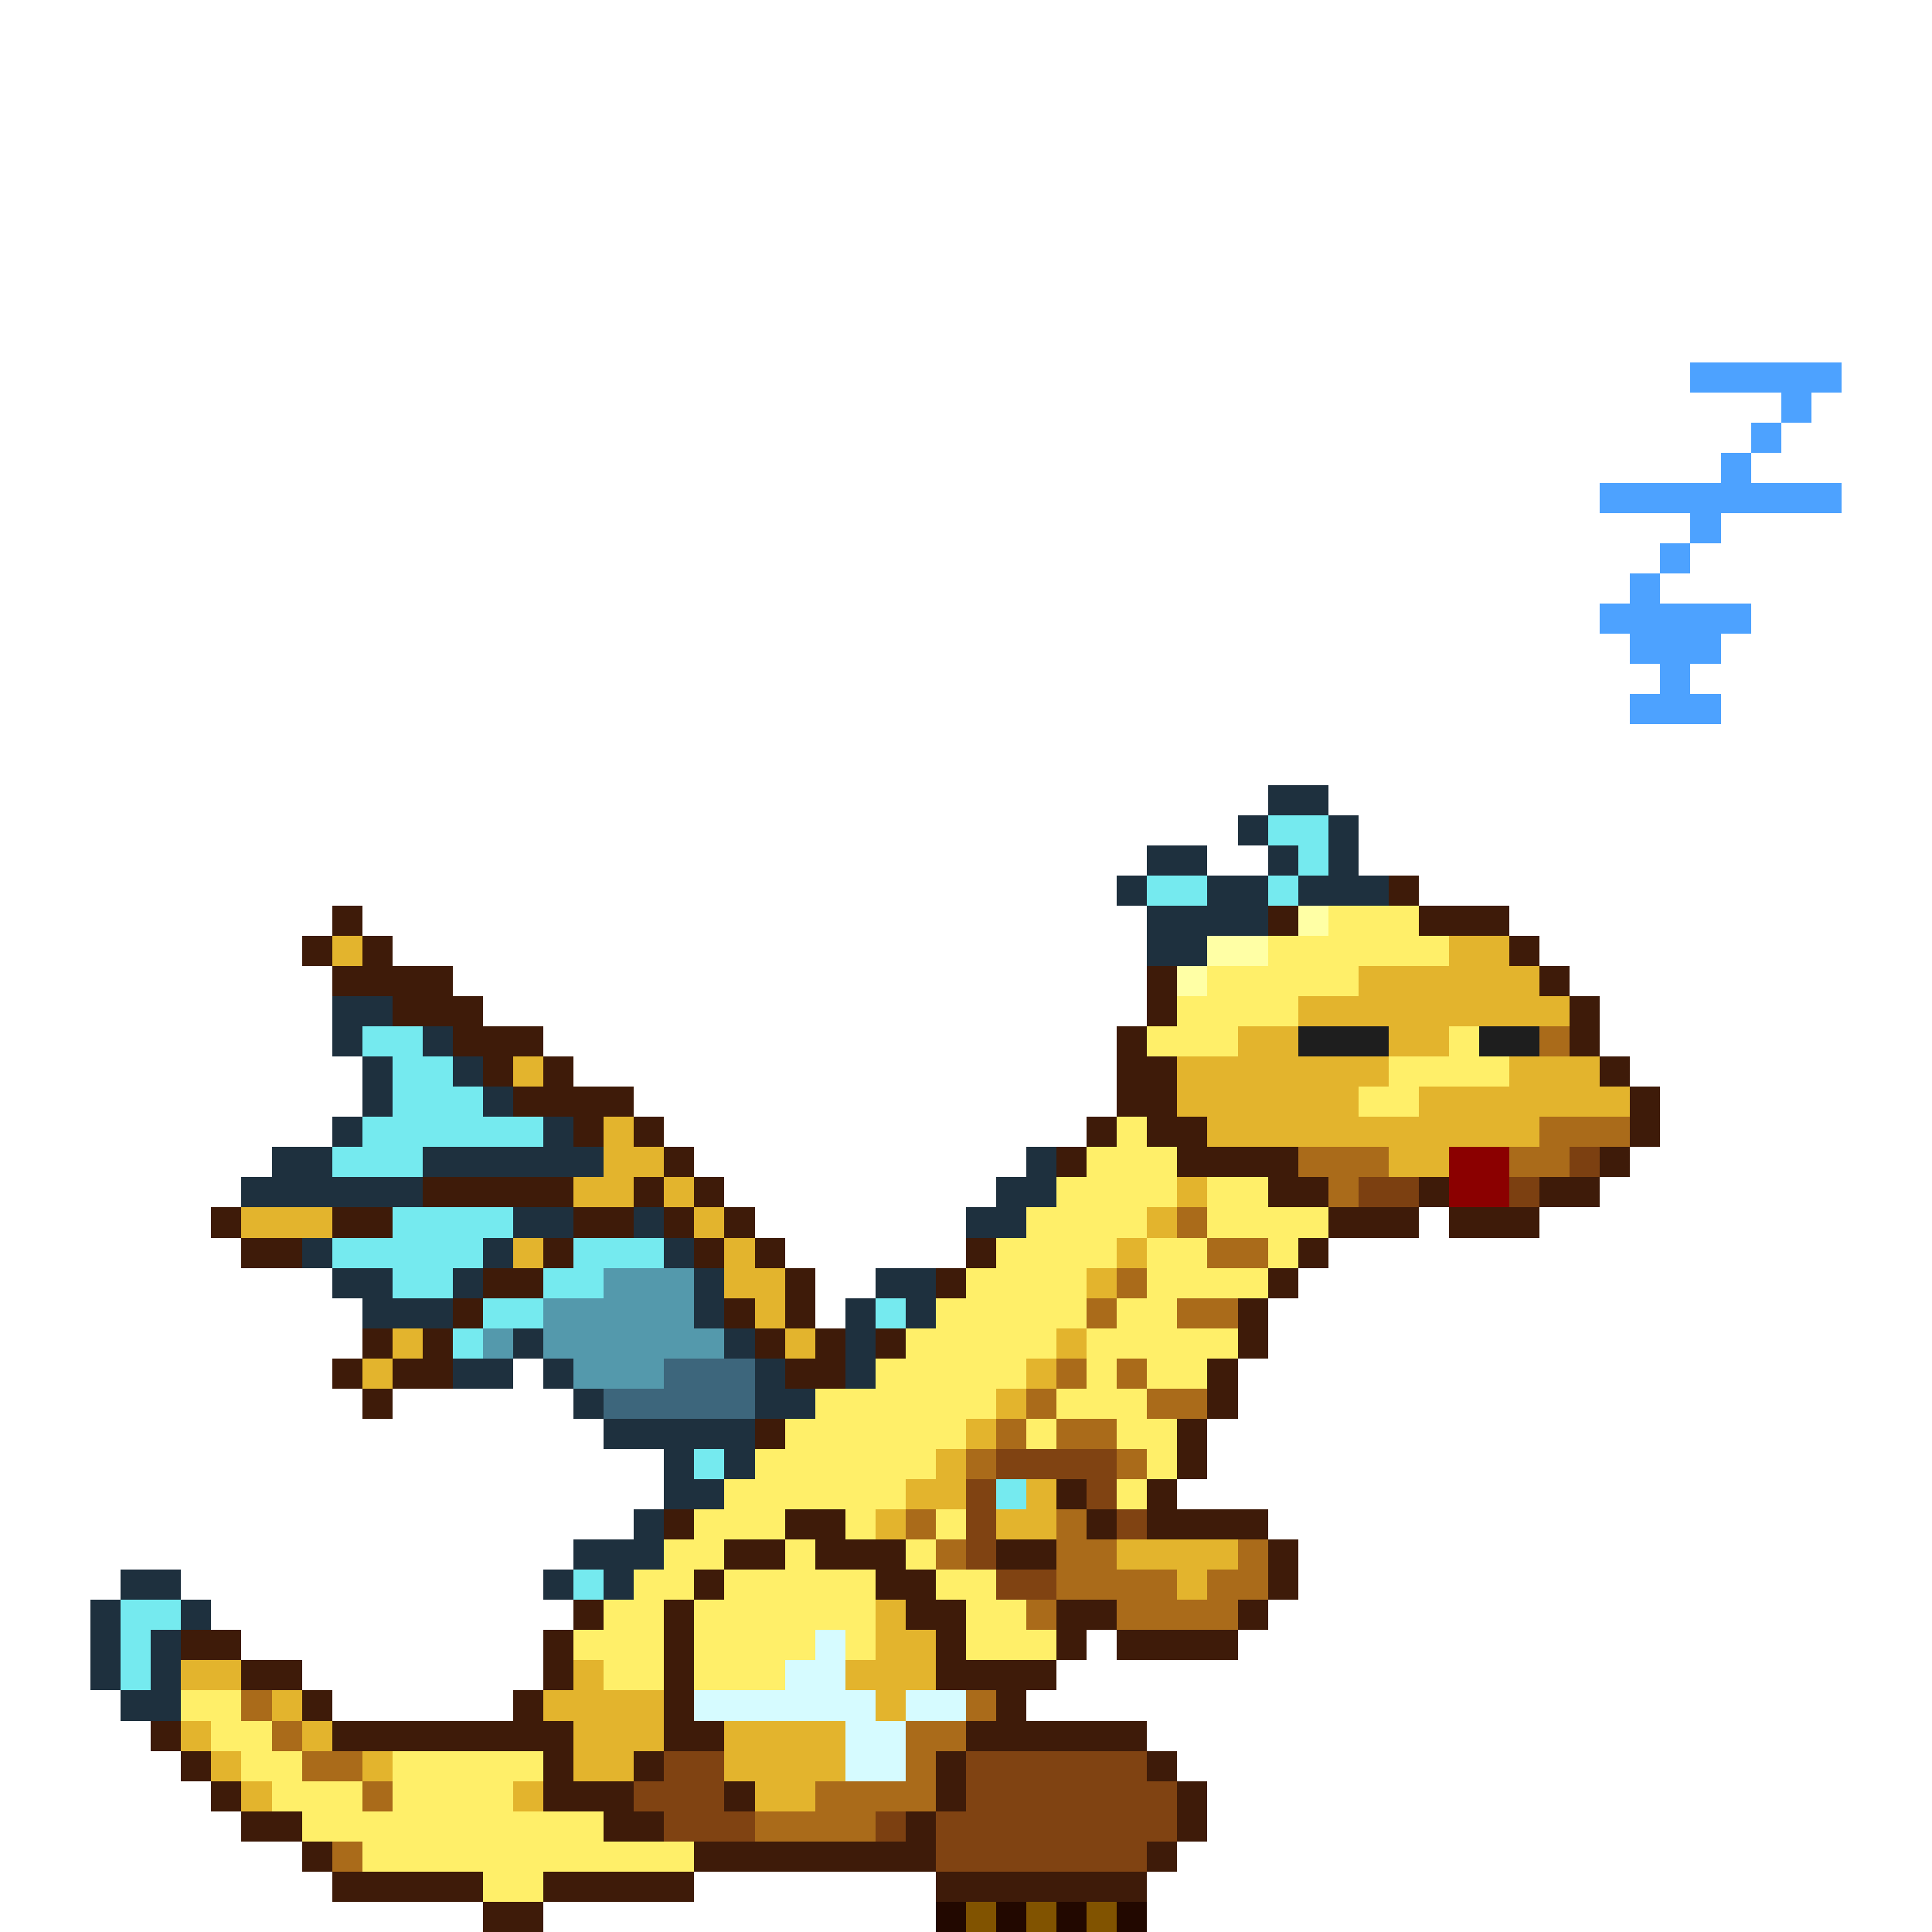
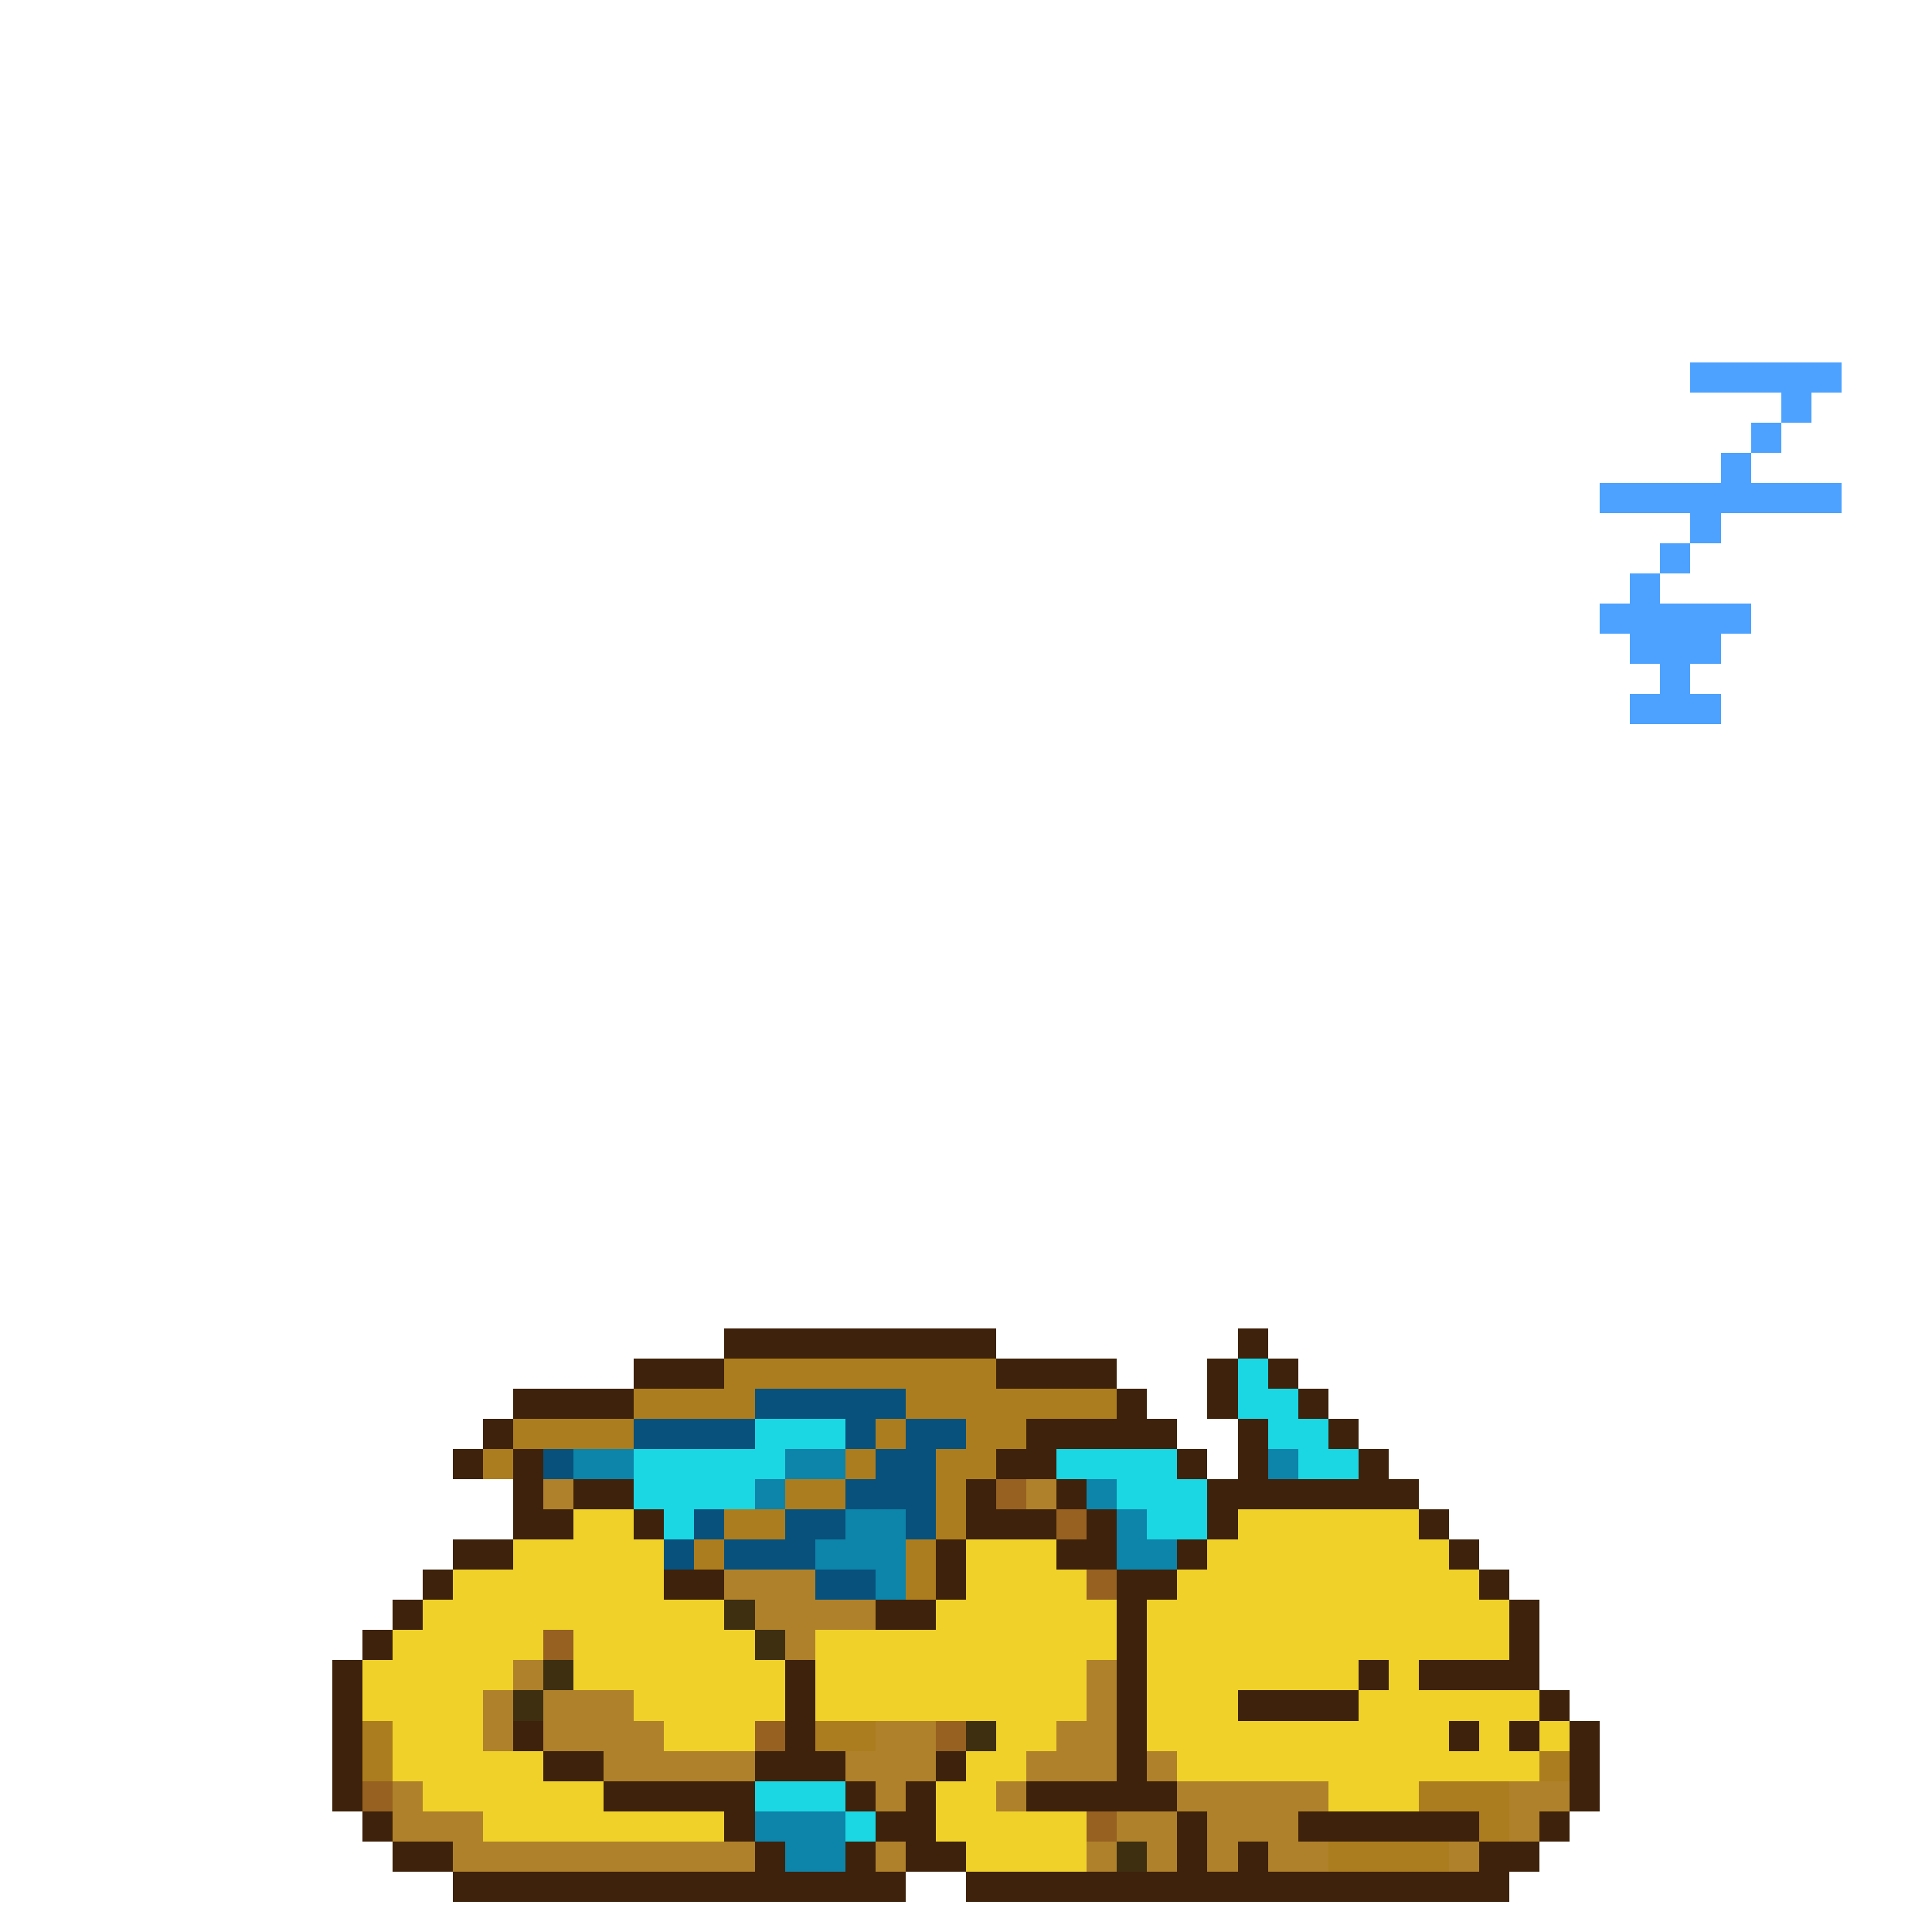
<svg xmlns="http://www.w3.org/2000/svg" viewBox="0 0 128 128" width="128" height="128" shape-rendering="crispEdges">
  <rect x="112" y="24" width="10" height="2" fill="#4da2ff" />
  <rect x="118" y="26" width="2" height="2" fill="#4da2ff" />
  <rect x="116" y="28" width="2" height="2" fill="#4da2ff" />
  <rect x="114" y="30" width="2" height="2" fill="#4da2ff" />
  <rect x="106" y="32" width="16" height="2" fill="#4da2ff" />
  <rect x="112" y="34" width="2" height="2" fill="#4da2ff" />
  <rect x="110" y="36" width="2" height="2" fill="#4da2ff" />
  <rect x="108" y="38" width="2" height="2" fill="#4da2ff" />
  <rect x="106" y="40" width="10" height="2" fill="#4da2ff" />
  <rect x="108" y="42" width="6" height="2" fill="#4da2ff" />
  <rect x="110" y="44" width="2" height="2" fill="#4da2ff" />
  <rect x="108" y="46" width="6" height="2" fill="#4da2ff" />
-   <rect x="84" y="52" width="4" height="2" fill="#1e303e" />
-   <rect x="82" y="54" width="2" height="2" fill="#1e303e" />
-   <rect x="84" y="54" width="4" height="2" fill="#75eaef" />
-   <rect x="88" y="54" width="2" height="2" fill="#1e303e" />
-   <rect x="76" y="56" width="4" height="2" fill="#1e303e" />
-   <rect x="84" y="56" width="2" height="2" fill="#1e303e" />
-   <rect x="86" y="56" width="2" height="2" fill="#75eaef" />
-   <rect x="88" y="56" width="2" height="2" fill="#1e303e" />
-   <rect x="74" y="58" width="2" height="2" fill="#1e303e" />
-   <rect x="76" y="58" width="4" height="2" fill="#75eaef" />
-   <rect x="80" y="58" width="4" height="2" fill="#1e303e" />
-   <rect x="84" y="58" width="2" height="2" fill="#75eaef" />
-   <rect x="86" y="58" width="6" height="2" fill="#1e303e" />
-   <rect x="92" y="58" width="2" height="2" fill="#3e1b09" />
-   <rect x="22" y="60" width="2" height="2" fill="#3e1b09" />
-   <rect x="76" y="60" width="8" height="2" fill="#1e303e" />
-   <rect x="84" y="60" width="2" height="2" fill="#3e1b09" />
-   <rect x="86" y="60" width="2" height="2" fill="#ffffa5" />
-   <rect x="88" y="60" width="6" height="2" fill="#ffef69" />
-   <rect x="94" y="60" width="6" height="2" fill="#3e1b09" />
-   <rect x="20" y="62" width="2" height="2" fill="#3e1b09" />
-   <rect x="22" y="62" width="2" height="2" fill="#e3b42d" />
-   <rect x="24" y="62" width="2" height="2" fill="#3e1b09" />
-   <rect x="76" y="62" width="4" height="2" fill="#1e303e" />
-   <rect x="80" y="62" width="4" height="2" fill="#ffffa5" />
-   <rect x="84" y="62" width="12" height="2" fill="#ffef69" />
-   <rect x="96" y="62" width="4" height="2" fill="#e3b42d" />
-   <rect x="100" y="62" width="2" height="2" fill="#3e1b09" />
-   <rect x="22" y="64" width="8" height="2" fill="#3e1b09" />
-   <rect x="76" y="64" width="2" height="2" fill="#3e1b09" />
-   <rect x="78" y="64" width="2" height="2" fill="#ffffa5" />
-   <rect x="80" y="64" width="10" height="2" fill="#ffef69" />
-   <rect x="90" y="64" width="12" height="2" fill="#e3b42d" />
-   <rect x="102" y="64" width="2" height="2" fill="#3e1b09" />
-   <rect x="22" y="66" width="4" height="2" fill="#1e303e" />
-   <rect x="26" y="66" width="6" height="2" fill="#3e1b09" />
-   <rect x="76" y="66" width="2" height="2" fill="#3e1b09" />
-   <rect x="78" y="66" width="8" height="2" fill="#ffef69" />
-   <rect x="86" y="66" width="18" height="2" fill="#e3b42d" />
-   <rect x="104" y="66" width="2" height="2" fill="#3e1b09" />
-   <rect x="22" y="68" width="2" height="2" fill="#1e303e" />
-   <rect x="24" y="68" width="4" height="2" fill="#75eaef" />
-   <rect x="28" y="68" width="2" height="2" fill="#1e303e" />
-   <rect x="30" y="68" width="6" height="2" fill="#3e1b09" />
-   <rect x="74" y="68" width="2" height="2" fill="#3e1b09" />
-   <rect x="76" y="68" width="6" height="2" fill="#ffef69" />
-   <rect x="82" y="68" width="4" height="2" fill="#e3b42d" />
-   <rect x="86" y="68" width="6" height="2" fill="#1e1e1e" />
-   <rect x="92" y="68" width="4" height="2" fill="#e3b42d" />
-   <rect x="96" y="68" width="2" height="2" fill="#ffef69" />
-   <rect x="98" y="68" width="4" height="2" fill="#1e1e1e" />
-   <rect x="102" y="68" width="2" height="2" fill="#aa6b1a" />
-   <rect x="104" y="68" width="2" height="2" fill="#3e1b09" />
-   <rect x="24" y="70" width="2" height="2" fill="#1e303e" />
-   <rect x="26" y="70" width="4" height="2" fill="#75eaef" />
-   <rect x="30" y="70" width="2" height="2" fill="#1e303e" />
-   <rect x="32" y="70" width="2" height="2" fill="#3e1b09" />
-   <rect x="34" y="70" width="2" height="2" fill="#e3b42d" />
-   <rect x="36" y="70" width="2" height="2" fill="#3e1b09" />
-   <rect x="74" y="70" width="4" height="2" fill="#3e1b09" />
-   <rect x="78" y="70" width="14" height="2" fill="#e3b42d" />
-   <rect x="92" y="70" width="8" height="2" fill="#ffef69" />
-   <rect x="100" y="70" width="6" height="2" fill="#e3b42d" />
-   <rect x="106" y="70" width="2" height="2" fill="#3e1b09" />
-   <rect x="24" y="72" width="2" height="2" fill="#1e303e" />
-   <rect x="26" y="72" width="6" height="2" fill="#75eaef" />
-   <rect x="32" y="72" width="2" height="2" fill="#1e303e" />
-   <rect x="34" y="72" width="8" height="2" fill="#3e1b09" />
-   <rect x="74" y="72" width="4" height="2" fill="#3e1b09" />
-   <rect x="78" y="72" width="12" height="2" fill="#e3b42d" />
-   <rect x="90" y="72" width="4" height="2" fill="#ffef69" />
-   <rect x="94" y="72" width="14" height="2" fill="#e3b42d" />
-   <rect x="108" y="72" width="2" height="2" fill="#3e1b09" />
-   <rect x="22" y="74" width="2" height="2" fill="#1e303e" />
-   <rect x="24" y="74" width="12" height="2" fill="#75eaef" />
-   <rect x="36" y="74" width="2" height="2" fill="#1e303e" />
-   <rect x="38" y="74" width="2" height="2" fill="#3e1b09" />
-   <rect x="40" y="74" width="2" height="2" fill="#e3b42d" />
-   <rect x="42" y="74" width="2" height="2" fill="#3e1b09" />
-   <rect x="72" y="74" width="2" height="2" fill="#3e1b09" />
-   <rect x="74" y="74" width="2" height="2" fill="#ffef69" />
-   <rect x="76" y="74" width="4" height="2" fill="#3e1b09" />
-   <rect x="80" y="74" width="22" height="2" fill="#e3b42d" />
-   <rect x="102" y="74" width="6" height="2" fill="#aa6b1a" />
-   <rect x="108" y="74" width="2" height="2" fill="#3e1b09" />
-   <rect x="18" y="76" width="4" height="2" fill="#1e303e" />
-   <rect x="22" y="76" width="6" height="2" fill="#75eaef" />
-   <rect x="28" y="76" width="12" height="2" fill="#1e303e" />
-   <rect x="40" y="76" width="4" height="2" fill="#e3b42d" />
-   <rect x="44" y="76" width="2" height="2" fill="#3e1b09" />
-   <rect x="68" y="76" width="2" height="2" fill="#1e303e" />
-   <rect x="70" y="76" width="2" height="2" fill="#3e1b09" />
-   <rect x="72" y="76" width="6" height="2" fill="#ffef69" />
-   <rect x="78" y="76" width="8" height="2" fill="#3e1b09" />
-   <rect x="86" y="76" width="6" height="2" fill="#aa6b1a" />
-   <rect x="92" y="76" width="4" height="2" fill="#e3b42d" />
-   <rect x="96" y="76" width="4" height="2" fill="#8b0000" />
-   <rect x="100" y="76" width="4" height="2" fill="#aa6b1a" />
-   <rect x="104" y="76" width="2" height="2" fill="#7c4011" />
-   <rect x="106" y="76" width="2" height="2" fill="#3e1b09" />
-   <rect x="16" y="78" width="12" height="2" fill="#1e303e" />
-   <rect x="28" y="78" width="10" height="2" fill="#3e1b09" />
-   <rect x="38" y="78" width="4" height="2" fill="#e3b42d" />
-   <rect x="42" y="78" width="2" height="2" fill="#3e1b09" />
-   <rect x="44" y="78" width="2" height="2" fill="#e3b42d" />
-   <rect x="46" y="78" width="2" height="2" fill="#3e1b09" />
-   <rect x="66" y="78" width="4" height="2" fill="#1e303e" />
-   <rect x="70" y="78" width="8" height="2" fill="#ffef69" />
-   <rect x="78" y="78" width="2" height="2" fill="#e3b42d" />
-   <rect x="80" y="78" width="4" height="2" fill="#ffef69" />
-   <rect x="84" y="78" width="4" height="2" fill="#3e1b09" />
-   <rect x="88" y="78" width="2" height="2" fill="#aa6b1a" />
-   <rect x="90" y="78" width="4" height="2" fill="#7c4011" />
-   <rect x="94" y="78" width="2" height="2" fill="#3e1b09" />
-   <rect x="96" y="78" width="4" height="2" fill="#8b0000" />
-   <rect x="100" y="78" width="2" height="2" fill="#7c4011" />
-   <rect x="102" y="78" width="4" height="2" fill="#3e1b09" />
-   <rect x="14" y="80" width="2" height="2" fill="#3e1b09" />
-   <rect x="16" y="80" width="6" height="2" fill="#e3b42d" />
-   <rect x="22" y="80" width="4" height="2" fill="#3e1b09" />
-   <rect x="26" y="80" width="8" height="2" fill="#75eaef" />
-   <rect x="34" y="80" width="4" height="2" fill="#1e303e" />
-   <rect x="38" y="80" width="4" height="2" fill="#3e1b09" />
-   <rect x="42" y="80" width="2" height="2" fill="#1e303e" />
-   <rect x="44" y="80" width="2" height="2" fill="#3e1b09" />
-   <rect x="46" y="80" width="2" height="2" fill="#e3b42d" />
-   <rect x="48" y="80" width="2" height="2" fill="#3e1b09" />
-   <rect x="64" y="80" width="4" height="2" fill="#1e303e" />
-   <rect x="68" y="80" width="8" height="2" fill="#ffef69" />
-   <rect x="76" y="80" width="2" height="2" fill="#e3b42d" />
-   <rect x="78" y="80" width="2" height="2" fill="#aa6b1a" />
-   <rect x="80" y="80" width="8" height="2" fill="#ffef69" />
-   <rect x="88" y="80" width="6" height="2" fill="#3e1b09" />
-   <rect x="96" y="80" width="6" height="2" fill="#3e1b09" />
-   <rect x="16" y="82" width="4" height="2" fill="#3e1b09" />
-   <rect x="20" y="82" width="2" height="2" fill="#1e303e" />
-   <rect x="22" y="82" width="10" height="2" fill="#75eaef" />
-   <rect x="32" y="82" width="2" height="2" fill="#1e303e" />
-   <rect x="34" y="82" width="2" height="2" fill="#e3b42d" />
-   <rect x="36" y="82" width="2" height="2" fill="#3e1b09" />
-   <rect x="38" y="82" width="6" height="2" fill="#75eaef" />
-   <rect x="44" y="82" width="2" height="2" fill="#1e303e" />
-   <rect x="46" y="82" width="2" height="2" fill="#3e1b09" />
-   <rect x="48" y="82" width="2" height="2" fill="#e3b42d" />
-   <rect x="50" y="82" width="2" height="2" fill="#3e1b09" />
-   <rect x="64" y="82" width="2" height="2" fill="#3e1b09" />
-   <rect x="66" y="82" width="8" height="2" fill="#ffef69" />
-   <rect x="74" y="82" width="2" height="2" fill="#e3b42d" />
-   <rect x="76" y="82" width="4" height="2" fill="#ffef69" />
-   <rect x="80" y="82" width="4" height="2" fill="#aa6b1a" />
-   <rect x="84" y="82" width="2" height="2" fill="#ffef69" />
-   <rect x="86" y="82" width="2" height="2" fill="#3e1b09" />
-   <rect x="22" y="84" width="4" height="2" fill="#1e303e" />
-   <rect x="26" y="84" width="4" height="2" fill="#75eaef" />
-   <rect x="30" y="84" width="2" height="2" fill="#1e303e" />
-   <rect x="32" y="84" width="4" height="2" fill="#3e1b09" />
-   <rect x="36" y="84" width="4" height="2" fill="#75eaef" />
-   <rect x="40" y="84" width="6" height="2" fill="#5499ac" />
-   <rect x="46" y="84" width="2" height="2" fill="#1e303e" />
-   <rect x="48" y="84" width="4" height="2" fill="#e3b42d" />
-   <rect x="52" y="84" width="2" height="2" fill="#3e1b09" />
-   <rect x="58" y="84" width="4" height="2" fill="#1e303e" />
-   <rect x="62" y="84" width="2" height="2" fill="#3e1b09" />
-   <rect x="64" y="84" width="8" height="2" fill="#ffef69" />
-   <rect x="72" y="84" width="2" height="2" fill="#e3b42d" />
-   <rect x="74" y="84" width="2" height="2" fill="#aa6b1a" />
-   <rect x="76" y="84" width="8" height="2" fill="#ffef69" />
-   <rect x="84" y="84" width="2" height="2" fill="#3e1b09" />
-   <rect x="24" y="86" width="6" height="2" fill="#1e303e" />
-   <rect x="30" y="86" width="2" height="2" fill="#3e1b09" />
-   <rect x="32" y="86" width="4" height="2" fill="#75eaef" />
-   <rect x="36" y="86" width="10" height="2" fill="#5499ac" />
-   <rect x="46" y="86" width="2" height="2" fill="#1e303e" />
-   <rect x="48" y="86" width="2" height="2" fill="#3e1b09" />
-   <rect x="50" y="86" width="2" height="2" fill="#e3b42d" />
-   <rect x="52" y="86" width="2" height="2" fill="#3e1b09" />
-   <rect x="56" y="86" width="2" height="2" fill="#1e303e" />
-   <rect x="58" y="86" width="2" height="2" fill="#75eaef" />
-   <rect x="60" y="86" width="2" height="2" fill="#1e303e" />
-   <rect x="62" y="86" width="10" height="2" fill="#ffef69" />
-   <rect x="72" y="86" width="2" height="2" fill="#aa6b1a" />
-   <rect x="74" y="86" width="4" height="2" fill="#ffef69" />
-   <rect x="78" y="86" width="4" height="2" fill="#aa6b1a" />
-   <rect x="82" y="86" width="2" height="2" fill="#3e1b09" />
-   <rect x="24" y="88" width="2" height="2" fill="#3e1b09" />
-   <rect x="26" y="88" width="2" height="2" fill="#e3b42d" />
-   <rect x="28" y="88" width="2" height="2" fill="#3e1b09" />
-   <rect x="30" y="88" width="2" height="2" fill="#75eaef" />
-   <rect x="32" y="88" width="2" height="2" fill="#5499ac" />
-   <rect x="34" y="88" width="2" height="2" fill="#1e303e" />
-   <rect x="36" y="88" width="12" height="2" fill="#5499ac" />
-   <rect x="48" y="88" width="2" height="2" fill="#1e303e" />
-   <rect x="50" y="88" width="2" height="2" fill="#3e1b09" />
-   <rect x="52" y="88" width="2" height="2" fill="#e3b42d" />
-   <rect x="54" y="88" width="2" height="2" fill="#3e1b09" />
-   <rect x="56" y="88" width="2" height="2" fill="#1e303e" />
-   <rect x="58" y="88" width="2" height="2" fill="#3e1b09" />
-   <rect x="60" y="88" width="10" height="2" fill="#ffef69" />
-   <rect x="70" y="88" width="2" height="2" fill="#e3b42d" />
-   <rect x="72" y="88" width="10" height="2" fill="#ffef69" />
-   <rect x="82" y="88" width="2" height="2" fill="#3e1b09" />
-   <rect x="22" y="90" width="2" height="2" fill="#3e1b09" />
-   <rect x="24" y="90" width="2" height="2" fill="#e3b42d" />
-   <rect x="26" y="90" width="4" height="2" fill="#3e1b09" />
-   <rect x="30" y="90" width="4" height="2" fill="#1e303e" />
-   <rect x="36" y="90" width="2" height="2" fill="#1e303e" />
-   <rect x="38" y="90" width="6" height="2" fill="#5499ac" />
-   <rect x="44" y="90" width="6" height="2" fill="#3d667c" />
-   <rect x="50" y="90" width="2" height="2" fill="#1e303e" />
-   <rect x="52" y="90" width="4" height="2" fill="#3e1b09" />
-   <rect x="56" y="90" width="2" height="2" fill="#1e303e" />
-   <rect x="58" y="90" width="10" height="2" fill="#ffef69" />
-   <rect x="68" y="90" width="2" height="2" fill="#e3b42d" />
-   <rect x="70" y="90" width="2" height="2" fill="#aa6b1a" />
-   <rect x="72" y="90" width="2" height="2" fill="#ffef69" />
-   <rect x="74" y="90" width="2" height="2" fill="#aa6b1a" />
-   <rect x="76" y="90" width="4" height="2" fill="#ffef69" />
-   <rect x="80" y="90" width="2" height="2" fill="#3e1b09" />
-   <rect x="24" y="92" width="2" height="2" fill="#3e1b09" />
-   <rect x="38" y="92" width="2" height="2" fill="#1e303e" />
-   <rect x="40" y="92" width="10" height="2" fill="#3d667c" />
-   <rect x="50" y="92" width="4" height="2" fill="#1e303e" />
-   <rect x="54" y="92" width="12" height="2" fill="#ffef69" />
-   <rect x="66" y="92" width="2" height="2" fill="#e3b42d" />
-   <rect x="68" y="92" width="2" height="2" fill="#aa6b1a" />
-   <rect x="70" y="92" width="6" height="2" fill="#ffef69" />
-   <rect x="76" y="92" width="4" height="2" fill="#aa6b1a" />
-   <rect x="80" y="92" width="2" height="2" fill="#3e1b09" />
-   <rect x="40" y="94" width="10" height="2" fill="#1e303e" />
-   <rect x="50" y="94" width="2" height="2" fill="#3e1b09" />
-   <rect x="52" y="94" width="12" height="2" fill="#ffef69" />
-   <rect x="64" y="94" width="2" height="2" fill="#e3b42d" />
-   <rect x="66" y="94" width="2" height="2" fill="#aa6b1a" />
-   <rect x="68" y="94" width="2" height="2" fill="#ffef69" />
-   <rect x="70" y="94" width="4" height="2" fill="#aa6b1a" />
-   <rect x="74" y="94" width="4" height="2" fill="#ffef69" />
-   <rect x="78" y="94" width="2" height="2" fill="#3e1b09" />
-   <rect x="44" y="96" width="2" height="2" fill="#1e303e" />
-   <rect x="46" y="96" width="2" height="2" fill="#75eaef" />
-   <rect x="48" y="96" width="2" height="2" fill="#1e303e" />
-   <rect x="50" y="96" width="12" height="2" fill="#ffef69" />
-   <rect x="62" y="96" width="2" height="2" fill="#e3b42d" />
-   <rect x="64" y="96" width="2" height="2" fill="#aa6b1a" />
-   <rect x="66" y="96" width="8" height="2" fill="#804312" />
-   <rect x="74" y="96" width="2" height="2" fill="#aa6b1a" />
-   <rect x="76" y="96" width="2" height="2" fill="#ffef69" />
-   <rect x="78" y="96" width="2" height="2" fill="#3e1b09" />
-   <rect x="44" y="98" width="4" height="2" fill="#1e303e" />
-   <rect x="48" y="98" width="12" height="2" fill="#ffef69" />
-   <rect x="60" y="98" width="4" height="2" fill="#e3b42d" />
-   <rect x="64" y="98" width="2" height="2" fill="#804312" />
-   <rect x="66" y="98" width="2" height="2" fill="#75eaef" />
-   <rect x="68" y="98" width="2" height="2" fill="#e3b42d" />
-   <rect x="70" y="98" width="2" height="2" fill="#3e1b09" />
-   <rect x="72" y="98" width="2" height="2" fill="#804312" />
-   <rect x="74" y="98" width="2" height="2" fill="#ffef69" />
-   <rect x="76" y="98" width="2" height="2" fill="#3e1b09" />
-   <rect x="42" y="100" width="2" height="2" fill="#1e303e" />
-   <rect x="44" y="100" width="2" height="2" fill="#3e1b09" />
-   <rect x="46" y="100" width="6" height="2" fill="#ffef69" />
-   <rect x="52" y="100" width="4" height="2" fill="#3e1b09" />
-   <rect x="56" y="100" width="2" height="2" fill="#ffef69" />
-   <rect x="58" y="100" width="2" height="2" fill="#e3b42d" />
-   <rect x="60" y="100" width="2" height="2" fill="#aa6b1a" />
-   <rect x="62" y="100" width="2" height="2" fill="#ffef69" />
-   <rect x="64" y="100" width="2" height="2" fill="#804312" />
-   <rect x="66" y="100" width="4" height="2" fill="#e3b42d" />
-   <rect x="70" y="100" width="2" height="2" fill="#aa6b1a" />
-   <rect x="72" y="100" width="2" height="2" fill="#3e1b09" />
-   <rect x="74" y="100" width="2" height="2" fill="#804312" />
-   <rect x="76" y="100" width="8" height="2" fill="#3e1b09" />
-   <rect x="38" y="102" width="6" height="2" fill="#1e303e" />
-   <rect x="44" y="102" width="4" height="2" fill="#ffef69" />
-   <rect x="48" y="102" width="4" height="2" fill="#3e1b09" />
-   <rect x="52" y="102" width="2" height="2" fill="#ffef69" />
-   <rect x="54" y="102" width="6" height="2" fill="#3e1b09" />
-   <rect x="60" y="102" width="2" height="2" fill="#ffef69" />
-   <rect x="62" y="102" width="2" height="2" fill="#aa6b1a" />
-   <rect x="64" y="102" width="2" height="2" fill="#804312" />
-   <rect x="66" y="102" width="4" height="2" fill="#3e1b09" />
-   <rect x="70" y="102" width="4" height="2" fill="#aa6b1a" />
-   <rect x="74" y="102" width="8" height="2" fill="#e3b42d" />
-   <rect x="82" y="102" width="2" height="2" fill="#aa6b1a" />
-   <rect x="84" y="102" width="2" height="2" fill="#3e1b09" />
-   <rect x="8" y="104" width="4" height="2" fill="#1e303e" />
-   <rect x="36" y="104" width="2" height="2" fill="#1e303e" />
-   <rect x="38" y="104" width="2" height="2" fill="#75eaef" />
-   <rect x="40" y="104" width="2" height="2" fill="#1e303e" />
-   <rect x="42" y="104" width="4" height="2" fill="#ffef69" />
-   <rect x="46" y="104" width="2" height="2" fill="#3e1b09" />
-   <rect x="48" y="104" width="10" height="2" fill="#ffef69" />
-   <rect x="58" y="104" width="4" height="2" fill="#3e1b09" />
-   <rect x="62" y="104" width="4" height="2" fill="#ffef69" />
-   <rect x="66" y="104" width="4" height="2" fill="#804312" />
-   <rect x="70" y="104" width="8" height="2" fill="#aa6b1a" />
-   <rect x="78" y="104" width="2" height="2" fill="#e3b42d" />
-   <rect x="80" y="104" width="4" height="2" fill="#aa6b1a" />
-   <rect x="84" y="104" width="2" height="2" fill="#3e1b09" />
-   <rect x="6" y="106" width="2" height="2" fill="#1e303e" />
-   <rect x="8" y="106" width="4" height="2" fill="#75eaef" />
-   <rect x="12" y="106" width="2" height="2" fill="#1e303e" />
-   <rect x="38" y="106" width="2" height="2" fill="#3e1b09" />
-   <rect x="40" y="106" width="4" height="2" fill="#ffef69" />
-   <rect x="44" y="106" width="2" height="2" fill="#3e1b09" />
-   <rect x="46" y="106" width="12" height="2" fill="#ffef69" />
-   <rect x="58" y="106" width="2" height="2" fill="#e3b42d" />
-   <rect x="60" y="106" width="4" height="2" fill="#3e1b09" />
-   <rect x="64" y="106" width="4" height="2" fill="#ffef69" />
-   <rect x="68" y="106" width="2" height="2" fill="#aa6b1a" />
-   <rect x="70" y="106" width="4" height="2" fill="#3e1b09" />
-   <rect x="74" y="106" width="8" height="2" fill="#aa6b1a" />
-   <rect x="82" y="106" width="2" height="2" fill="#3e1b09" />
-   <rect x="6" y="108" width="2" height="2" fill="#1e303e" />
-   <rect x="8" y="108" width="2" height="2" fill="#75eaef" />
-   <rect x="10" y="108" width="2" height="2" fill="#1e303e" />
-   <rect x="12" y="108" width="4" height="2" fill="#3e1b09" />
-   <rect x="36" y="108" width="2" height="2" fill="#3e1b09" />
-   <rect x="38" y="108" width="6" height="2" fill="#ffef69" />
-   <rect x="44" y="108" width="2" height="2" fill="#3e1b09" />
-   <rect x="46" y="108" width="8" height="2" fill="#ffef69" />
-   <rect x="54" y="108" width="2" height="2" fill="#d6fbff" />
-   <rect x="56" y="108" width="2" height="2" fill="#ffef69" />
-   <rect x="58" y="108" width="4" height="2" fill="#e3b42d" />
-   <rect x="62" y="108" width="2" height="2" fill="#3e1b09" />
-   <rect x="64" y="108" width="6" height="2" fill="#ffef69" />
-   <rect x="70" y="108" width="2" height="2" fill="#3e1b09" />
-   <rect x="74" y="108" width="8" height="2" fill="#3e1b09" />
-   <rect x="6" y="110" width="2" height="2" fill="#1e303e" />
-   <rect x="8" y="110" width="2" height="2" fill="#75eaef" />
-   <rect x="10" y="110" width="2" height="2" fill="#1e303e" />
-   <rect x="12" y="110" width="4" height="2" fill="#e3b42d" />
-   <rect x="16" y="110" width="4" height="2" fill="#3e1b09" />
-   <rect x="36" y="110" width="2" height="2" fill="#3e1b09" />
-   <rect x="38" y="110" width="2" height="2" fill="#e3b42d" />
-   <rect x="40" y="110" width="4" height="2" fill="#ffef69" />
-   <rect x="44" y="110" width="2" height="2" fill="#3e1b09" />
-   <rect x="46" y="110" width="6" height="2" fill="#ffef69" />
-   <rect x="52" y="110" width="4" height="2" fill="#d6fbff" />
-   <rect x="56" y="110" width="6" height="2" fill="#e3b42d" />
-   <rect x="62" y="110" width="8" height="2" fill="#3e1b09" />
-   <rect x="8" y="112" width="4" height="2" fill="#1e303e" />
-   <rect x="12" y="112" width="4" height="2" fill="#ffef69" />
-   <rect x="16" y="112" width="2" height="2" fill="#aa6b1a" />
-   <rect x="18" y="112" width="2" height="2" fill="#e3b42d" />
-   <rect x="20" y="112" width="2" height="2" fill="#3e1b09" />
-   <rect x="34" y="112" width="2" height="2" fill="#3e1b09" />
-   <rect x="36" y="112" width="8" height="2" fill="#e3b42d" />
-   <rect x="44" y="112" width="2" height="2" fill="#3e1b09" />
-   <rect x="46" y="112" width="12" height="2" fill="#d6fbff" />
-   <rect x="58" y="112" width="2" height="2" fill="#e3b42d" />
-   <rect x="60" y="112" width="4" height="2" fill="#d6fbff" />
-   <rect x="64" y="112" width="2" height="2" fill="#aa6b1a" />
-   <rect x="66" y="112" width="2" height="2" fill="#3e1b09" />
-   <rect x="10" y="114" width="2" height="2" fill="#3e1b09" />
-   <rect x="12" y="114" width="2" height="2" fill="#e3b42d" />
-   <rect x="14" y="114" width="4" height="2" fill="#ffef69" />
-   <rect x="18" y="114" width="2" height="2" fill="#aa6b1a" />
-   <rect x="20" y="114" width="2" height="2" fill="#e3b42d" />
-   <rect x="22" y="114" width="16" height="2" fill="#3e1b09" />
-   <rect x="38" y="114" width="6" height="2" fill="#e3b42d" />
-   <rect x="44" y="114" width="4" height="2" fill="#3e1b09" />
-   <rect x="48" y="114" width="8" height="2" fill="#e3b42d" />
-   <rect x="56" y="114" width="4" height="2" fill="#d6fbff" />
-   <rect x="60" y="114" width="4" height="2" fill="#aa6b1a" />
-   <rect x="64" y="114" width="12" height="2" fill="#3e1b09" />
-   <rect x="12" y="116" width="2" height="2" fill="#3e1b09" />
-   <rect x="14" y="116" width="2" height="2" fill="#e3b42d" />
-   <rect x="16" y="116" width="4" height="2" fill="#ffef69" />
-   <rect x="20" y="116" width="4" height="2" fill="#aa6b1a" />
-   <rect x="24" y="116" width="2" height="2" fill="#e3b42d" />
-   <rect x="26" y="116" width="10" height="2" fill="#ffef69" />
-   <rect x="36" y="116" width="2" height="2" fill="#3e1b09" />
-   <rect x="38" y="116" width="4" height="2" fill="#e3b42d" />
-   <rect x="42" y="116" width="2" height="2" fill="#3e1b09" />
-   <rect x="44" y="116" width="4" height="2" fill="#804312" />
-   <rect x="48" y="116" width="8" height="2" fill="#e3b42d" />
-   <rect x="56" y="116" width="4" height="2" fill="#d6fbff" />
-   <rect x="60" y="116" width="2" height="2" fill="#aa6b1a" />
-   <rect x="62" y="116" width="2" height="2" fill="#3e1b09" />
-   <rect x="64" y="116" width="12" height="2" fill="#804312" />
-   <rect x="76" y="116" width="2" height="2" fill="#3e1b09" />
-   <rect x="14" y="118" width="2" height="2" fill="#3e1b09" />
-   <rect x="16" y="118" width="2" height="2" fill="#e3b42d" />
-   <rect x="18" y="118" width="6" height="2" fill="#ffef69" />
-   <rect x="24" y="118" width="2" height="2" fill="#aa6b1a" />
-   <rect x="26" y="118" width="8" height="2" fill="#ffef69" />
-   <rect x="34" y="118" width="2" height="2" fill="#e3b42d" />
-   <rect x="36" y="118" width="6" height="2" fill="#3e1b09" />
-   <rect x="42" y="118" width="6" height="2" fill="#804312" />
-   <rect x="48" y="118" width="2" height="2" fill="#3e1b09" />
-   <rect x="50" y="118" width="4" height="2" fill="#e3b42d" />
-   <rect x="54" y="118" width="8" height="2" fill="#aa6b1a" />
-   <rect x="62" y="118" width="2" height="2" fill="#3e1b09" />
-   <rect x="64" y="118" width="14" height="2" fill="#804312" />
-   <rect x="78" y="118" width="2" height="2" fill="#3e1b09" />
-   <rect x="16" y="120" width="4" height="2" fill="#3e1b09" />
-   <rect x="20" y="120" width="20" height="2" fill="#ffef69" />
-   <rect x="40" y="120" width="4" height="2" fill="#3e1b09" />
-   <rect x="44" y="120" width="6" height="2" fill="#804312" />
-   <rect x="50" y="120" width="8" height="2" fill="#aa6b1a" />
-   <rect x="58" y="120" width="2" height="2" fill="#7c4011" />
-   <rect x="60" y="120" width="2" height="2" fill="#3e1b09" />
-   <rect x="62" y="120" width="16" height="2" fill="#804312" />
-   <rect x="78" y="120" width="2" height="2" fill="#3e1b09" />
-   <rect x="20" y="122" width="2" height="2" fill="#3e1b09" />
-   <rect x="22" y="122" width="2" height="2" fill="#aa6b1a" />
-   <rect x="24" y="122" width="22" height="2" fill="#ffef69" />
-   <rect x="46" y="122" width="16" height="2" fill="#3e1b09" />
-   <rect x="62" y="122" width="14" height="2" fill="#804312" />
-   <rect x="76" y="122" width="2" height="2" fill="#3e1b09" />
-   <rect x="22" y="124" width="10" height="2" fill="#3e1b09" />
-   <rect x="32" y="124" width="4" height="2" fill="#ffef69" />
-   <rect x="36" y="124" width="10" height="2" fill="#3e1b09" />
-   <rect x="62" y="124" width="14" height="2" fill="#3e1b09" />
-   <rect x="32" y="126" width="4" height="2" fill="#3e1b09" />
-   <rect x="62" y="126" width="2" height="2" fill="#220800" />
-   <rect x="64" y="126" width="2" height="2" fill="#815300" />
-   <rect x="66" y="126" width="2" height="2" fill="#220800" />
-   <rect x="68" y="126" width="2" height="2" fill="#815300" />
-   <rect x="70" y="126" width="2" height="2" fill="#220800" />
-   <rect x="72" y="126" width="2" height="2" fill="#815300" />
-   <rect x="74" y="126" width="2" height="2" fill="#220800" />
+   <rect x="48" y="88" width="18" height="2" fill="#3e220b" />
+   <rect x="82" y="88" width="2" height="2" fill="#3e220b" />
+   <rect x="42" y="90" width="6" height="2" fill="#3e220b" />
+   <rect x="48" y="90" width="18" height="2" fill="#ac7d1e" />
+   <rect x="66" y="90" width="8" height="2" fill="#3e220b" />
+   <rect x="80" y="90" width="2" height="2" fill="#3e220b" />
+   <rect x="82" y="90" width="2" height="2" fill="#1bd6e3" />
+   <rect x="84" y="90" width="2" height="2" fill="#3e220b" />
+   <rect x="34" y="92" width="8" height="2" fill="#3e220b" />
+   <rect x="42" y="92" width="8" height="2" fill="#ac7d1e" />
+   <rect x="50" y="92" width="10" height="2" fill="#08517c" />
+   <rect x="60" y="92" width="14" height="2" fill="#ac7d1e" />
+   <rect x="74" y="92" width="2" height="2" fill="#3e220b" />
+   <rect x="80" y="92" width="2" height="2" fill="#3e220b" />
+   <rect x="82" y="92" width="4" height="2" fill="#1bd6e3" />
+   <rect x="86" y="92" width="2" height="2" fill="#3e220b" />
+   <rect x="32" y="94" width="2" height="2" fill="#3e220b" />
+   <rect x="34" y="94" width="8" height="2" fill="#ac7d1e" />
+   <rect x="42" y="94" width="8" height="2" fill="#08517c" />
+   <rect x="50" y="94" width="6" height="2" fill="#1bd6e3" />
+   <rect x="56" y="94" width="2" height="2" fill="#08517c" />
+   <rect x="58" y="94" width="2" height="2" fill="#ac7d1e" />
+   <rect x="60" y="94" width="4" height="2" fill="#08517c" />
+   <rect x="64" y="94" width="4" height="2" fill="#ac7d1e" />
+   <rect x="68" y="94" width="10" height="2" fill="#3e220b" />
+   <rect x="82" y="94" width="2" height="2" fill="#3e220b" />
+   <rect x="84" y="94" width="4" height="2" fill="#1bd6e3" />
+   <rect x="88" y="94" width="2" height="2" fill="#3e220b" />
+   <rect x="30" y="96" width="2" height="2" fill="#3e220b" />
+   <rect x="32" y="96" width="2" height="2" fill="#ac7d1e" />
+   <rect x="34" y="96" width="2" height="2" fill="#3e220b" />
+   <rect x="36" y="96" width="2" height="2" fill="#08517c" />
+   <rect x="38" y="96" width="4" height="2" fill="#0d84aa" />
+   <rect x="42" y="96" width="10" height="2" fill="#1bd6e3" />
+   <rect x="52" y="96" width="4" height="2" fill="#0d84aa" />
+   <rect x="56" y="96" width="2" height="2" fill="#ac7d1e" />
+   <rect x="58" y="96" width="4" height="2" fill="#08517c" />
+   <rect x="62" y="96" width="4" height="2" fill="#ac7d1e" />
+   <rect x="66" y="96" width="4" height="2" fill="#3e220b" />
+   <rect x="70" y="96" width="8" height="2" fill="#1bd6e3" />
+   <rect x="78" y="96" width="2" height="2" fill="#3e220b" />
+   <rect x="82" y="96" width="2" height="2" fill="#3e220b" />
+   <rect x="84" y="96" width="2" height="2" fill="#0d84aa" />
+   <rect x="86" y="96" width="4" height="2" fill="#1bd6e3" />
+   <rect x="90" y="96" width="2" height="2" fill="#3e220b" />
+   <rect x="34" y="98" width="2" height="2" fill="#3e220b" />
+   <rect x="36" y="98" width="2" height="2" fill="#af812b" />
+   <rect x="38" y="98" width="4" height="2" fill="#3e220b" />
+   <rect x="42" y="98" width="8" height="2" fill="#1bd6e3" />
+   <rect x="50" y="98" width="2" height="2" fill="#0d84aa" />
+   <rect x="52" y="98" width="4" height="2" fill="#ac7d1e" />
+   <rect x="56" y="98" width="6" height="2" fill="#08517c" />
+   <rect x="62" y="98" width="2" height="2" fill="#ac7d1e" />
+   <rect x="64" y="98" width="2" height="2" fill="#3e220b" />
+   <rect x="66" y="98" width="2" height="2" fill="#966121" />
+   <rect x="68" y="98" width="2" height="2" fill="#af812b" />
+   <rect x="70" y="98" width="2" height="2" fill="#3e220b" />
+   <rect x="72" y="98" width="2" height="2" fill="#0d84aa" />
+   <rect x="74" y="98" width="6" height="2" fill="#1bd6e3" />
+   <rect x="80" y="98" width="14" height="2" fill="#3e220b" />
+   <rect x="34" y="100" width="4" height="2" fill="#3e220b" />
+   <rect x="38" y="100" width="4" height="2" fill="#efd12a" />
+   <rect x="42" y="100" width="2" height="2" fill="#3e220b" />
+   <rect x="44" y="100" width="2" height="2" fill="#1bd6e3" />
+   <rect x="46" y="100" width="2" height="2" fill="#08517c" />
+   <rect x="48" y="100" width="4" height="2" fill="#ac7d1e" />
+   <rect x="52" y="100" width="4" height="2" fill="#08517c" />
+   <rect x="56" y="100" width="4" height="2" fill="#0d84aa" />
+   <rect x="60" y="100" width="2" height="2" fill="#08517c" />
+   <rect x="62" y="100" width="2" height="2" fill="#ac7d1e" />
+   <rect x="64" y="100" width="6" height="2" fill="#3e220b" />
+   <rect x="70" y="100" width="2" height="2" fill="#966121" />
+   <rect x="72" y="100" width="2" height="2" fill="#3e220b" />
+   <rect x="74" y="100" width="2" height="2" fill="#0d84aa" />
+   <rect x="76" y="100" width="4" height="2" fill="#1bd6e3" />
+   <rect x="80" y="100" width="2" height="2" fill="#3e220b" />
+   <rect x="82" y="100" width="12" height="2" fill="#efd12a" />
+   <rect x="94" y="100" width="2" height="2" fill="#3e220b" />
+   <rect x="30" y="102" width="4" height="2" fill="#3e220b" />
+   <rect x="34" y="102" width="10" height="2" fill="#efd12a" />
+   <rect x="44" y="102" width="2" height="2" fill="#08517c" />
+   <rect x="46" y="102" width="2" height="2" fill="#ac7d1e" />
+   <rect x="48" y="102" width="6" height="2" fill="#08517c" />
+   <rect x="54" y="102" width="6" height="2" fill="#0d84aa" />
+   <rect x="60" y="102" width="2" height="2" fill="#ac7d1e" />
+   <rect x="62" y="102" width="2" height="2" fill="#3e220b" />
+   <rect x="64" y="102" width="6" height="2" fill="#efd12a" />
+   <rect x="70" y="102" width="4" height="2" fill="#3e220b" />
+   <rect x="74" y="102" width="4" height="2" fill="#0d84aa" />
+   <rect x="78" y="102" width="2" height="2" fill="#3e220b" />
+   <rect x="80" y="102" width="16" height="2" fill="#efd12a" />
+   <rect x="96" y="102" width="2" height="2" fill="#3e220b" />
+   <rect x="28" y="104" width="2" height="2" fill="#3e220b" />
+   <rect x="30" y="104" width="14" height="2" fill="#efd12a" />
+   <rect x="44" y="104" width="4" height="2" fill="#3e220b" />
+   <rect x="48" y="104" width="6" height="2" fill="#af812b" />
+   <rect x="54" y="104" width="4" height="2" fill="#08517c" />
+   <rect x="58" y="104" width="2" height="2" fill="#0d84aa" />
+   <rect x="60" y="104" width="2" height="2" fill="#ac7d1e" />
+   <rect x="62" y="104" width="2" height="2" fill="#3e220b" />
+   <rect x="64" y="104" width="8" height="2" fill="#efd12a" />
+   <rect x="72" y="104" width="2" height="2" fill="#966121" />
+   <rect x="74" y="104" width="4" height="2" fill="#3e220b" />
+   <rect x="78" y="104" width="20" height="2" fill="#efd12a" />
+   <rect x="98" y="104" width="2" height="2" fill="#3e220b" />
+   <rect x="26" y="106" width="2" height="2" fill="#3e220b" />
+   <rect x="28" y="106" width="20" height="2" fill="#efd12a" />
+   <rect x="48" y="106" width="2" height="2" fill="#3e2f11" />
+   <rect x="50" y="106" width="8" height="2" fill="#af812b" />
+   <rect x="58" y="106" width="4" height="2" fill="#3e220b" />
+   <rect x="62" y="106" width="12" height="2" fill="#efd12a" />
+   <rect x="74" y="106" width="2" height="2" fill="#3e220b" />
+   <rect x="76" y="106" width="24" height="2" fill="#efd12a" />
+   <rect x="100" y="106" width="2" height="2" fill="#3e220b" />
+   <rect x="24" y="108" width="2" height="2" fill="#3e220b" />
+   <rect x="26" y="108" width="10" height="2" fill="#efd12a" />
+   <rect x="36" y="108" width="2" height="2" fill="#966121" />
+   <rect x="38" y="108" width="12" height="2" fill="#efd12a" />
+   <rect x="50" y="108" width="2" height="2" fill="#3e2f11" />
+   <rect x="52" y="108" width="2" height="2" fill="#af812b" />
+   <rect x="54" y="108" width="20" height="2" fill="#efd12a" />
+   <rect x="74" y="108" width="2" height="2" fill="#3e220b" />
+   <rect x="76" y="108" width="24" height="2" fill="#efd12a" />
+   <rect x="100" y="108" width="2" height="2" fill="#3e220b" />
+   <rect x="22" y="110" width="2" height="2" fill="#3e220b" />
+   <rect x="24" y="110" width="10" height="2" fill="#efd12a" />
+   <rect x="34" y="110" width="2" height="2" fill="#af812b" />
+   <rect x="36" y="110" width="2" height="2" fill="#3e2f11" />
+   <rect x="38" y="110" width="14" height="2" fill="#efd12a" />
+   <rect x="52" y="110" width="2" height="2" fill="#3e220b" />
+   <rect x="54" y="110" width="18" height="2" fill="#efd12a" />
+   <rect x="72" y="110" width="2" height="2" fill="#af812b" />
+   <rect x="74" y="110" width="2" height="2" fill="#3e220b" />
+   <rect x="76" y="110" width="14" height="2" fill="#efd12a" />
+   <rect x="90" y="110" width="2" height="2" fill="#3e220b" />
+   <rect x="92" y="110" width="2" height="2" fill="#efd12a" />
+   <rect x="94" y="110" width="8" height="2" fill="#3e220b" />
+   <rect x="22" y="112" width="2" height="2" fill="#3e220b" />
+   <rect x="24" y="112" width="8" height="2" fill="#efd12a" />
+   <rect x="32" y="112" width="2" height="2" fill="#af812b" />
+   <rect x="34" y="112" width="2" height="2" fill="#3e2f11" />
+   <rect x="36" y="112" width="6" height="2" fill="#af812b" />
+   <rect x="42" y="112" width="10" height="2" fill="#efd12a" />
+   <rect x="52" y="112" width="2" height="2" fill="#3e220b" />
+   <rect x="54" y="112" width="18" height="2" fill="#efd12a" />
+   <rect x="72" y="112" width="2" height="2" fill="#af812b" />
+   <rect x="74" y="112" width="2" height="2" fill="#3e220b" />
+   <rect x="76" y="112" width="6" height="2" fill="#efd12a" />
+   <rect x="82" y="112" width="8" height="2" fill="#3e220b" />
+   <rect x="90" y="112" width="12" height="2" fill="#efd12a" />
+   <rect x="102" y="112" width="2" height="2" fill="#3e220b" />
+   <rect x="22" y="114" width="2" height="2" fill="#3e220b" />
+   <rect x="24" y="114" width="2" height="2" fill="#ac7d1e" />
+   <rect x="26" y="114" width="6" height="2" fill="#efd12a" />
+   <rect x="32" y="114" width="2" height="2" fill="#af812b" />
+   <rect x="34" y="114" width="2" height="2" fill="#3e220b" />
+   <rect x="36" y="114" width="8" height="2" fill="#af812b" />
+   <rect x="44" y="114" width="6" height="2" fill="#efd12a" />
+   <rect x="50" y="114" width="2" height="2" fill="#966121" />
+   <rect x="52" y="114" width="2" height="2" fill="#3e220b" />
+   <rect x="54" y="114" width="4" height="2" fill="#ac7d1e" />
+   <rect x="58" y="114" width="4" height="2" fill="#af812b" />
+   <rect x="62" y="114" width="2" height="2" fill="#966121" />
+   <rect x="64" y="114" width="2" height="2" fill="#3e2f11" />
+   <rect x="66" y="114" width="4" height="2" fill="#efd12a" />
+   <rect x="70" y="114" width="4" height="2" fill="#af812b" />
+   <rect x="74" y="114" width="2" height="2" fill="#3e220b" />
+   <rect x="76" y="114" width="20" height="2" fill="#efd12a" />
+   <rect x="96" y="114" width="2" height="2" fill="#3e220b" />
+   <rect x="98" y="114" width="2" height="2" fill="#efd12a" />
+   <rect x="100" y="114" width="2" height="2" fill="#3e220b" />
+   <rect x="102" y="114" width="2" height="2" fill="#efd12a" />
+   <rect x="104" y="114" width="2" height="2" fill="#3e220b" />
+   <rect x="22" y="116" width="2" height="2" fill="#3e220b" />
+   <rect x="24" y="116" width="2" height="2" fill="#ac7d1e" />
+   <rect x="26" y="116" width="10" height="2" fill="#efd12a" />
+   <rect x="36" y="116" width="4" height="2" fill="#3e220b" />
+   <rect x="40" y="116" width="10" height="2" fill="#af812b" />
+   <rect x="50" y="116" width="6" height="2" fill="#3e220b" />
+   <rect x="56" y="116" width="6" height="2" fill="#af812b" />
+   <rect x="62" y="116" width="2" height="2" fill="#3e220b" />
+   <rect x="64" y="116" width="4" height="2" fill="#efd12a" />
+   <rect x="68" y="116" width="6" height="2" fill="#af812b" />
+   <rect x="74" y="116" width="2" height="2" fill="#3e220b" />
+   <rect x="76" y="116" width="2" height="2" fill="#af812b" />
+   <rect x="78" y="116" width="24" height="2" fill="#efd12a" />
+   <rect x="102" y="116" width="2" height="2" fill="#ac7d1e" />
+   <rect x="104" y="116" width="2" height="2" fill="#3e220b" />
+   <rect x="22" y="118" width="2" height="2" fill="#3e220b" />
+   <rect x="24" y="118" width="2" height="2" fill="#966121" />
+   <rect x="26" y="118" width="2" height="2" fill="#af812b" />
+   <rect x="28" y="118" width="12" height="2" fill="#efd12a" />
+   <rect x="40" y="118" width="10" height="2" fill="#3e220b" />
+   <rect x="50" y="118" width="6" height="2" fill="#1bd6e3" />
+   <rect x="56" y="118" width="2" height="2" fill="#3e220b" />
+   <rect x="58" y="118" width="2" height="2" fill="#af812b" />
+   <rect x="60" y="118" width="2" height="2" fill="#3e220b" />
+   <rect x="62" y="118" width="4" height="2" fill="#efd12a" />
+   <rect x="66" y="118" width="2" height="2" fill="#af812b" />
+   <rect x="68" y="118" width="10" height="2" fill="#3e220b" />
+   <rect x="78" y="118" width="10" height="2" fill="#af812b" />
+   <rect x="88" y="118" width="6" height="2" fill="#efd12a" />
+   <rect x="94" y="118" width="6" height="2" fill="#ac7d1e" />
+   <rect x="100" y="118" width="4" height="2" fill="#af812b" />
+   <rect x="104" y="118" width="2" height="2" fill="#3e220b" />
+   <rect x="24" y="120" width="2" height="2" fill="#3e220b" />
+   <rect x="26" y="120" width="6" height="2" fill="#af812b" />
+   <rect x="32" y="120" width="16" height="2" fill="#efd12a" />
+   <rect x="48" y="120" width="2" height="2" fill="#3e220b" />
+   <rect x="50" y="120" width="6" height="2" fill="#0d84aa" />
+   <rect x="56" y="120" width="2" height="2" fill="#1bd6e3" />
+   <rect x="58" y="120" width="4" height="2" fill="#3e220b" />
+   <rect x="62" y="120" width="10" height="2" fill="#efd12a" />
+   <rect x="72" y="120" width="2" height="2" fill="#966121" />
+   <rect x="74" y="120" width="4" height="2" fill="#af812b" />
+   <rect x="78" y="120" width="2" height="2" fill="#3e220b" />
+   <rect x="80" y="120" width="6" height="2" fill="#af812b" />
+   <rect x="86" y="120" width="12" height="2" fill="#3e220b" />
+   <rect x="98" y="120" width="2" height="2" fill="#ac7d1e" />
+   <rect x="100" y="120" width="2" height="2" fill="#af812b" />
+   <rect x="102" y="120" width="2" height="2" fill="#3e220b" />
+   <rect x="26" y="122" width="4" height="2" fill="#3e220b" />
+   <rect x="30" y="122" width="20" height="2" fill="#af812b" />
+   <rect x="50" y="122" width="2" height="2" fill="#3e220b" />
+   <rect x="52" y="122" width="4" height="2" fill="#0d84aa" />
+   <rect x="56" y="122" width="2" height="2" fill="#3e220b" />
+   <rect x="58" y="122" width="2" height="2" fill="#af812b" />
+   <rect x="60" y="122" width="4" height="2" fill="#3e220b" />
+   <rect x="64" y="122" width="8" height="2" fill="#efd12a" />
+   <rect x="72" y="122" width="2" height="2" fill="#af812b" />
+   <rect x="74" y="122" width="2" height="2" fill="#3e2f11" />
+   <rect x="76" y="122" width="2" height="2" fill="#af812b" />
+   <rect x="78" y="122" width="2" height="2" fill="#3e220b" />
+   <rect x="80" y="122" width="2" height="2" fill="#af812b" />
+   <rect x="82" y="122" width="2" height="2" fill="#3e220b" />
+   <rect x="84" y="122" width="4" height="2" fill="#af812b" />
+   <rect x="88" y="122" width="8" height="2" fill="#ac7d1e" />
+   <rect x="96" y="122" width="2" height="2" fill="#af812b" />
+   <rect x="98" y="122" width="4" height="2" fill="#3e220b" />
+   <rect x="30" y="124" width="30" height="2" fill="#3e220b" />
+   <rect x="64" y="124" width="36" height="2" fill="#3e220b" />
</svg>
